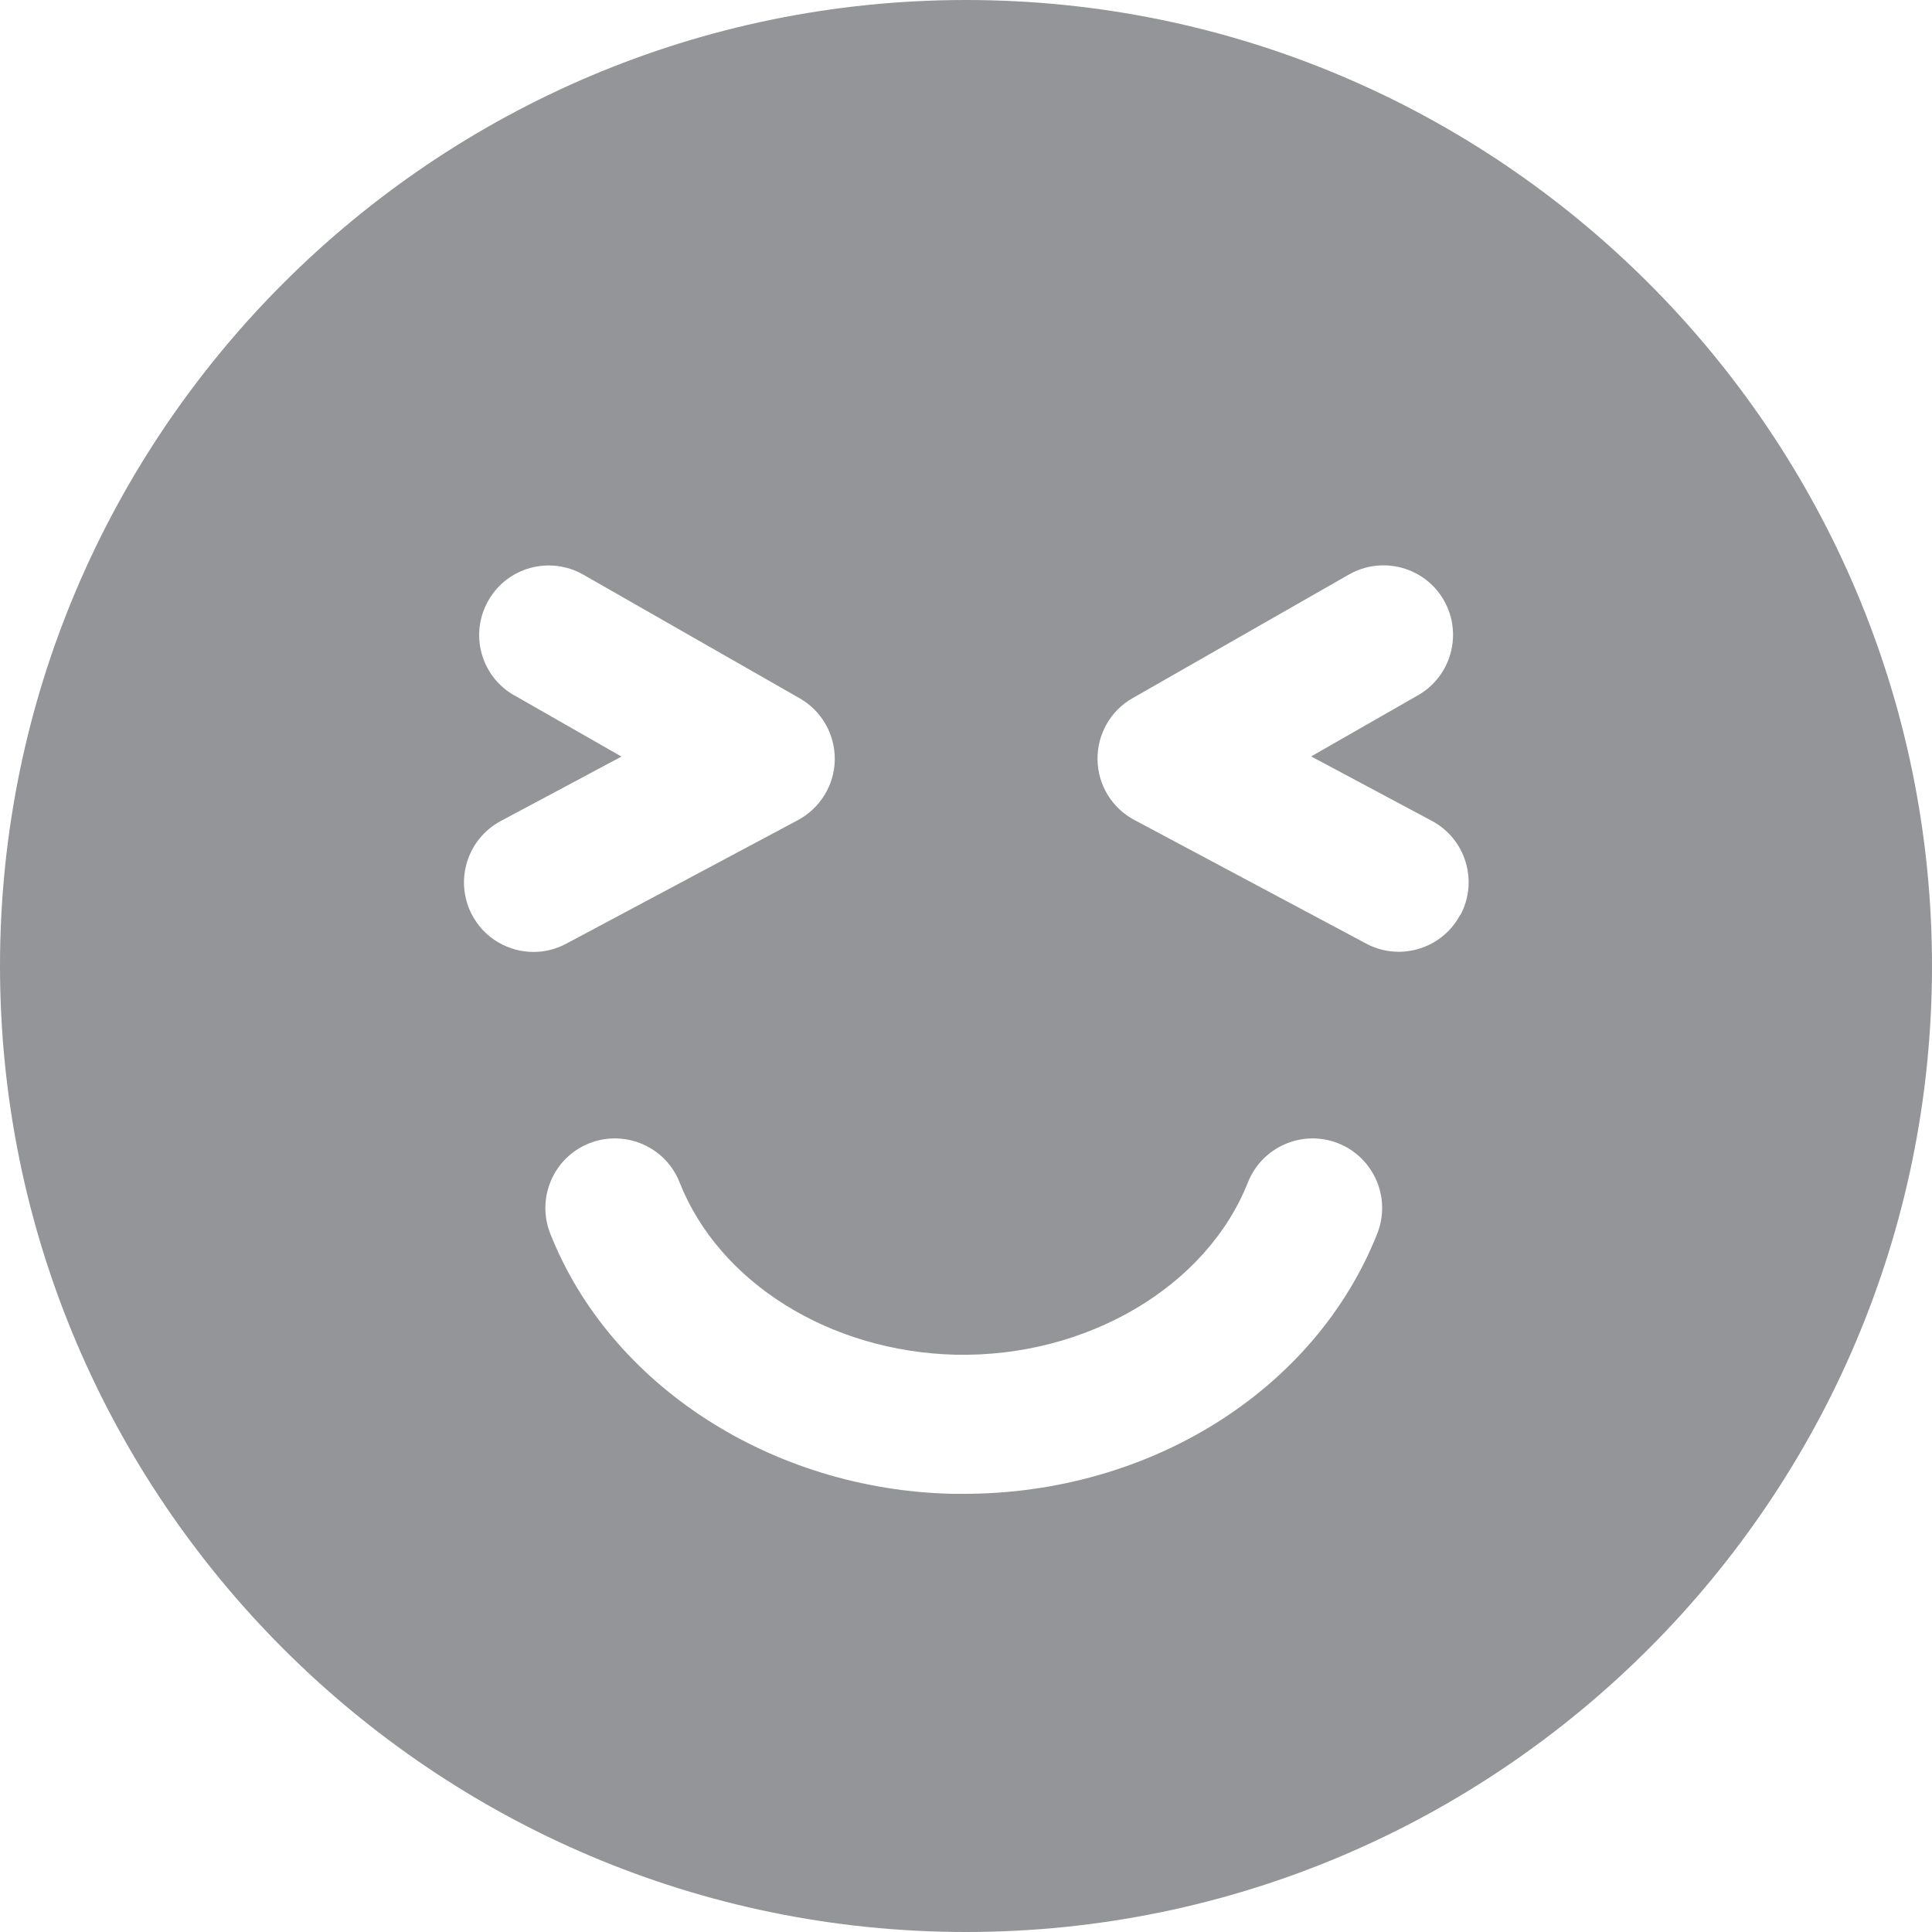
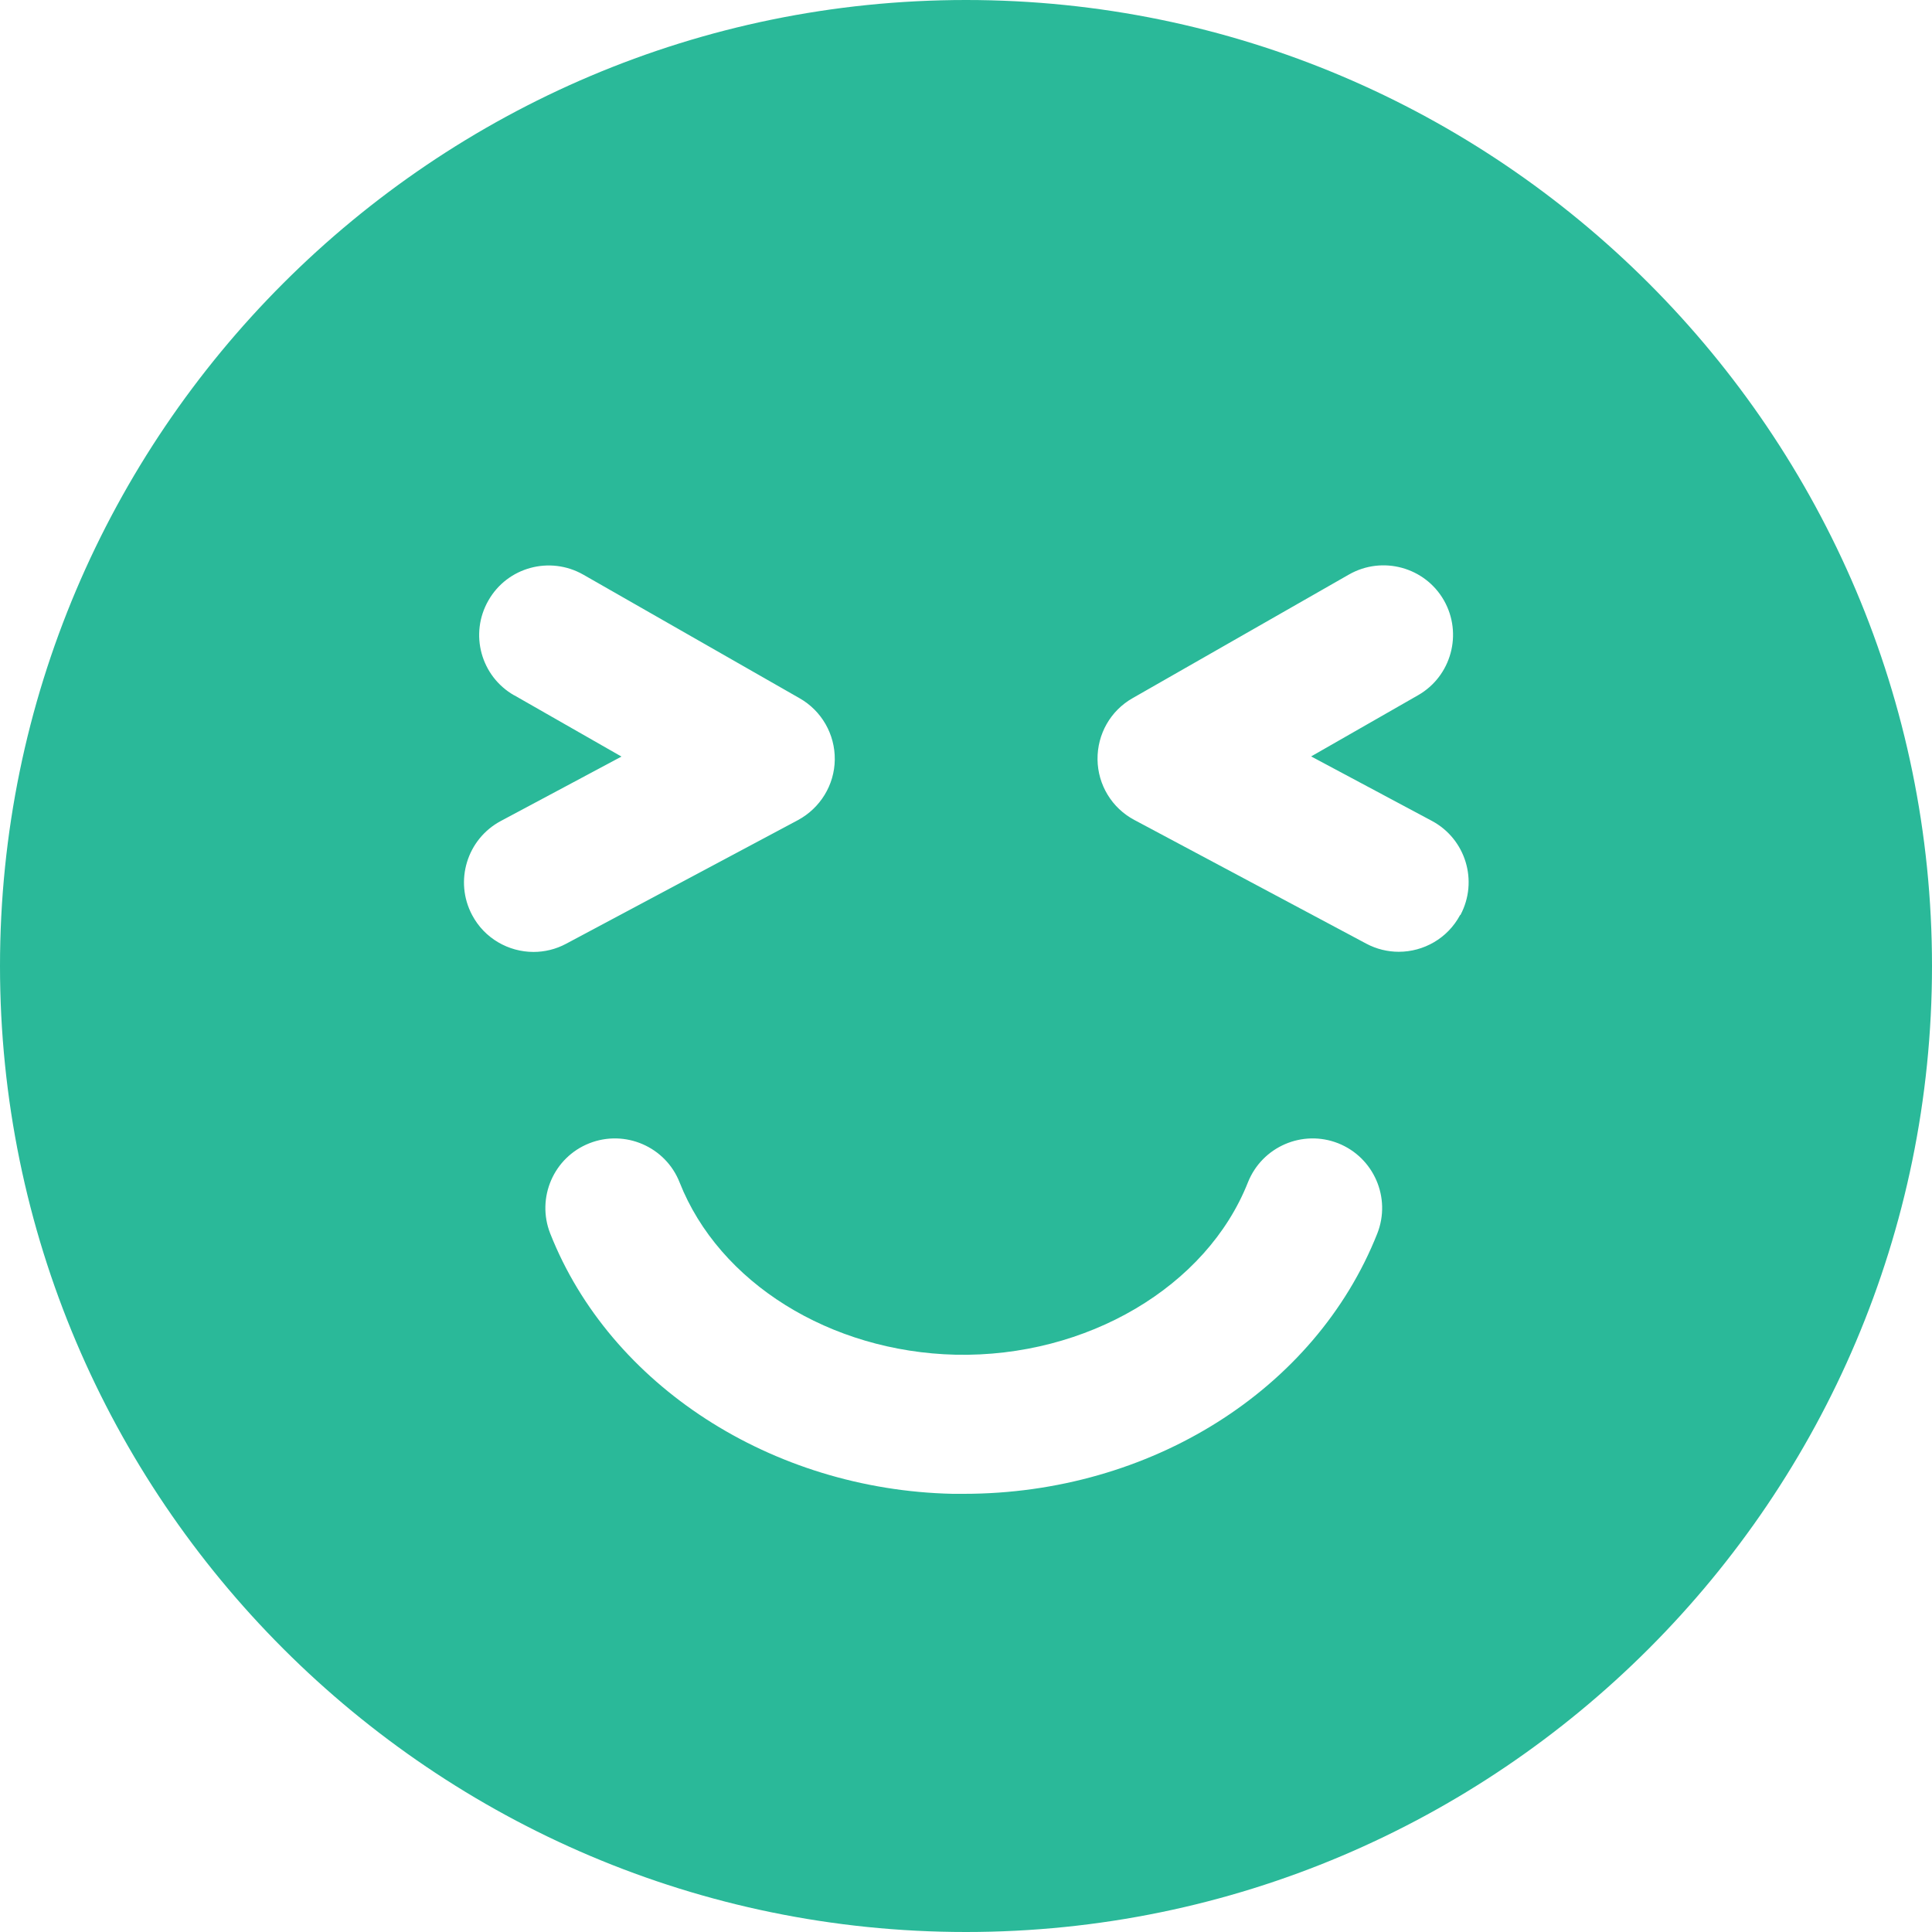
- <svg xmlns="http://www.w3.org/2000/svg" id="Layer_2" data-name="Layer 2" viewBox="0 0 125 125">
+ <svg xmlns="http://www.w3.org/2000/svg" id="Layer_2" viewBox="0 0 125 125">
  <defs>
    <style>
      .cls-1 {
-         fill: #939598;
-         stroke-width: 0px;
+         fill: #2ab999;
      }
    </style>
  </defs>
-   <g id="Layer_1-2" data-name="Layer 1">
+   <g id="Layer_1-2" data-name="Layer_1">
    <path class="cls-1" d="M62.5,0C28.04,0,0,28.04,0,62.5s28.04,62.5,62.5,62.5,62.5-28.04,62.5-62.5S96.96,0,62.5,0ZM33.27,44.99c-2.16-1.23-2.91-3.98-1.67-6.14,1.23-2.16,3.98-2.9,6.14-1.67l14,8c1.42.81,2.29,2.33,2.27,3.97-.02,1.64-.94,3.13-2.38,3.91l-15,8c-.67.36-1.4.53-2.11.53-1.61,0-3.17-.87-3.97-2.38-1.17-2.19-.34-4.92,1.85-6.09l7.81-4.17-6.93-3.96ZM61.63,96.65c-11.7-.26-22.16-7.03-26.03-16.84-.91-2.31.22-4.93,2.53-5.84,2.31-.91,4.93.22,5.84,2.53,2.56,6.49,9.74,10.96,17.86,11.15,8.48.18,16.24-4.4,18.91-11.15.92-2.31,3.53-3.44,5.84-2.53,2.31.92,3.44,3.53,2.53,5.84-4.02,10.14-14.71,16.84-26.75,16.84-.24,0-.49,0-.73,0ZM94.47,59.2c-.81,1.52-2.37,2.38-3.97,2.38-.71,0-1.44-.17-2.11-.53l-15-8c-1.45-.77-2.36-2.27-2.38-3.91-.02-1.64.84-3.16,2.27-3.97l14-8c2.16-1.23,4.91-.48,6.14,1.67,1.23,2.16.48,4.91-1.67,6.14l-6.92,3.96,7.81,4.17c2.19,1.17,3.02,3.89,1.85,6.09Z" />
  </g>
</svg>
